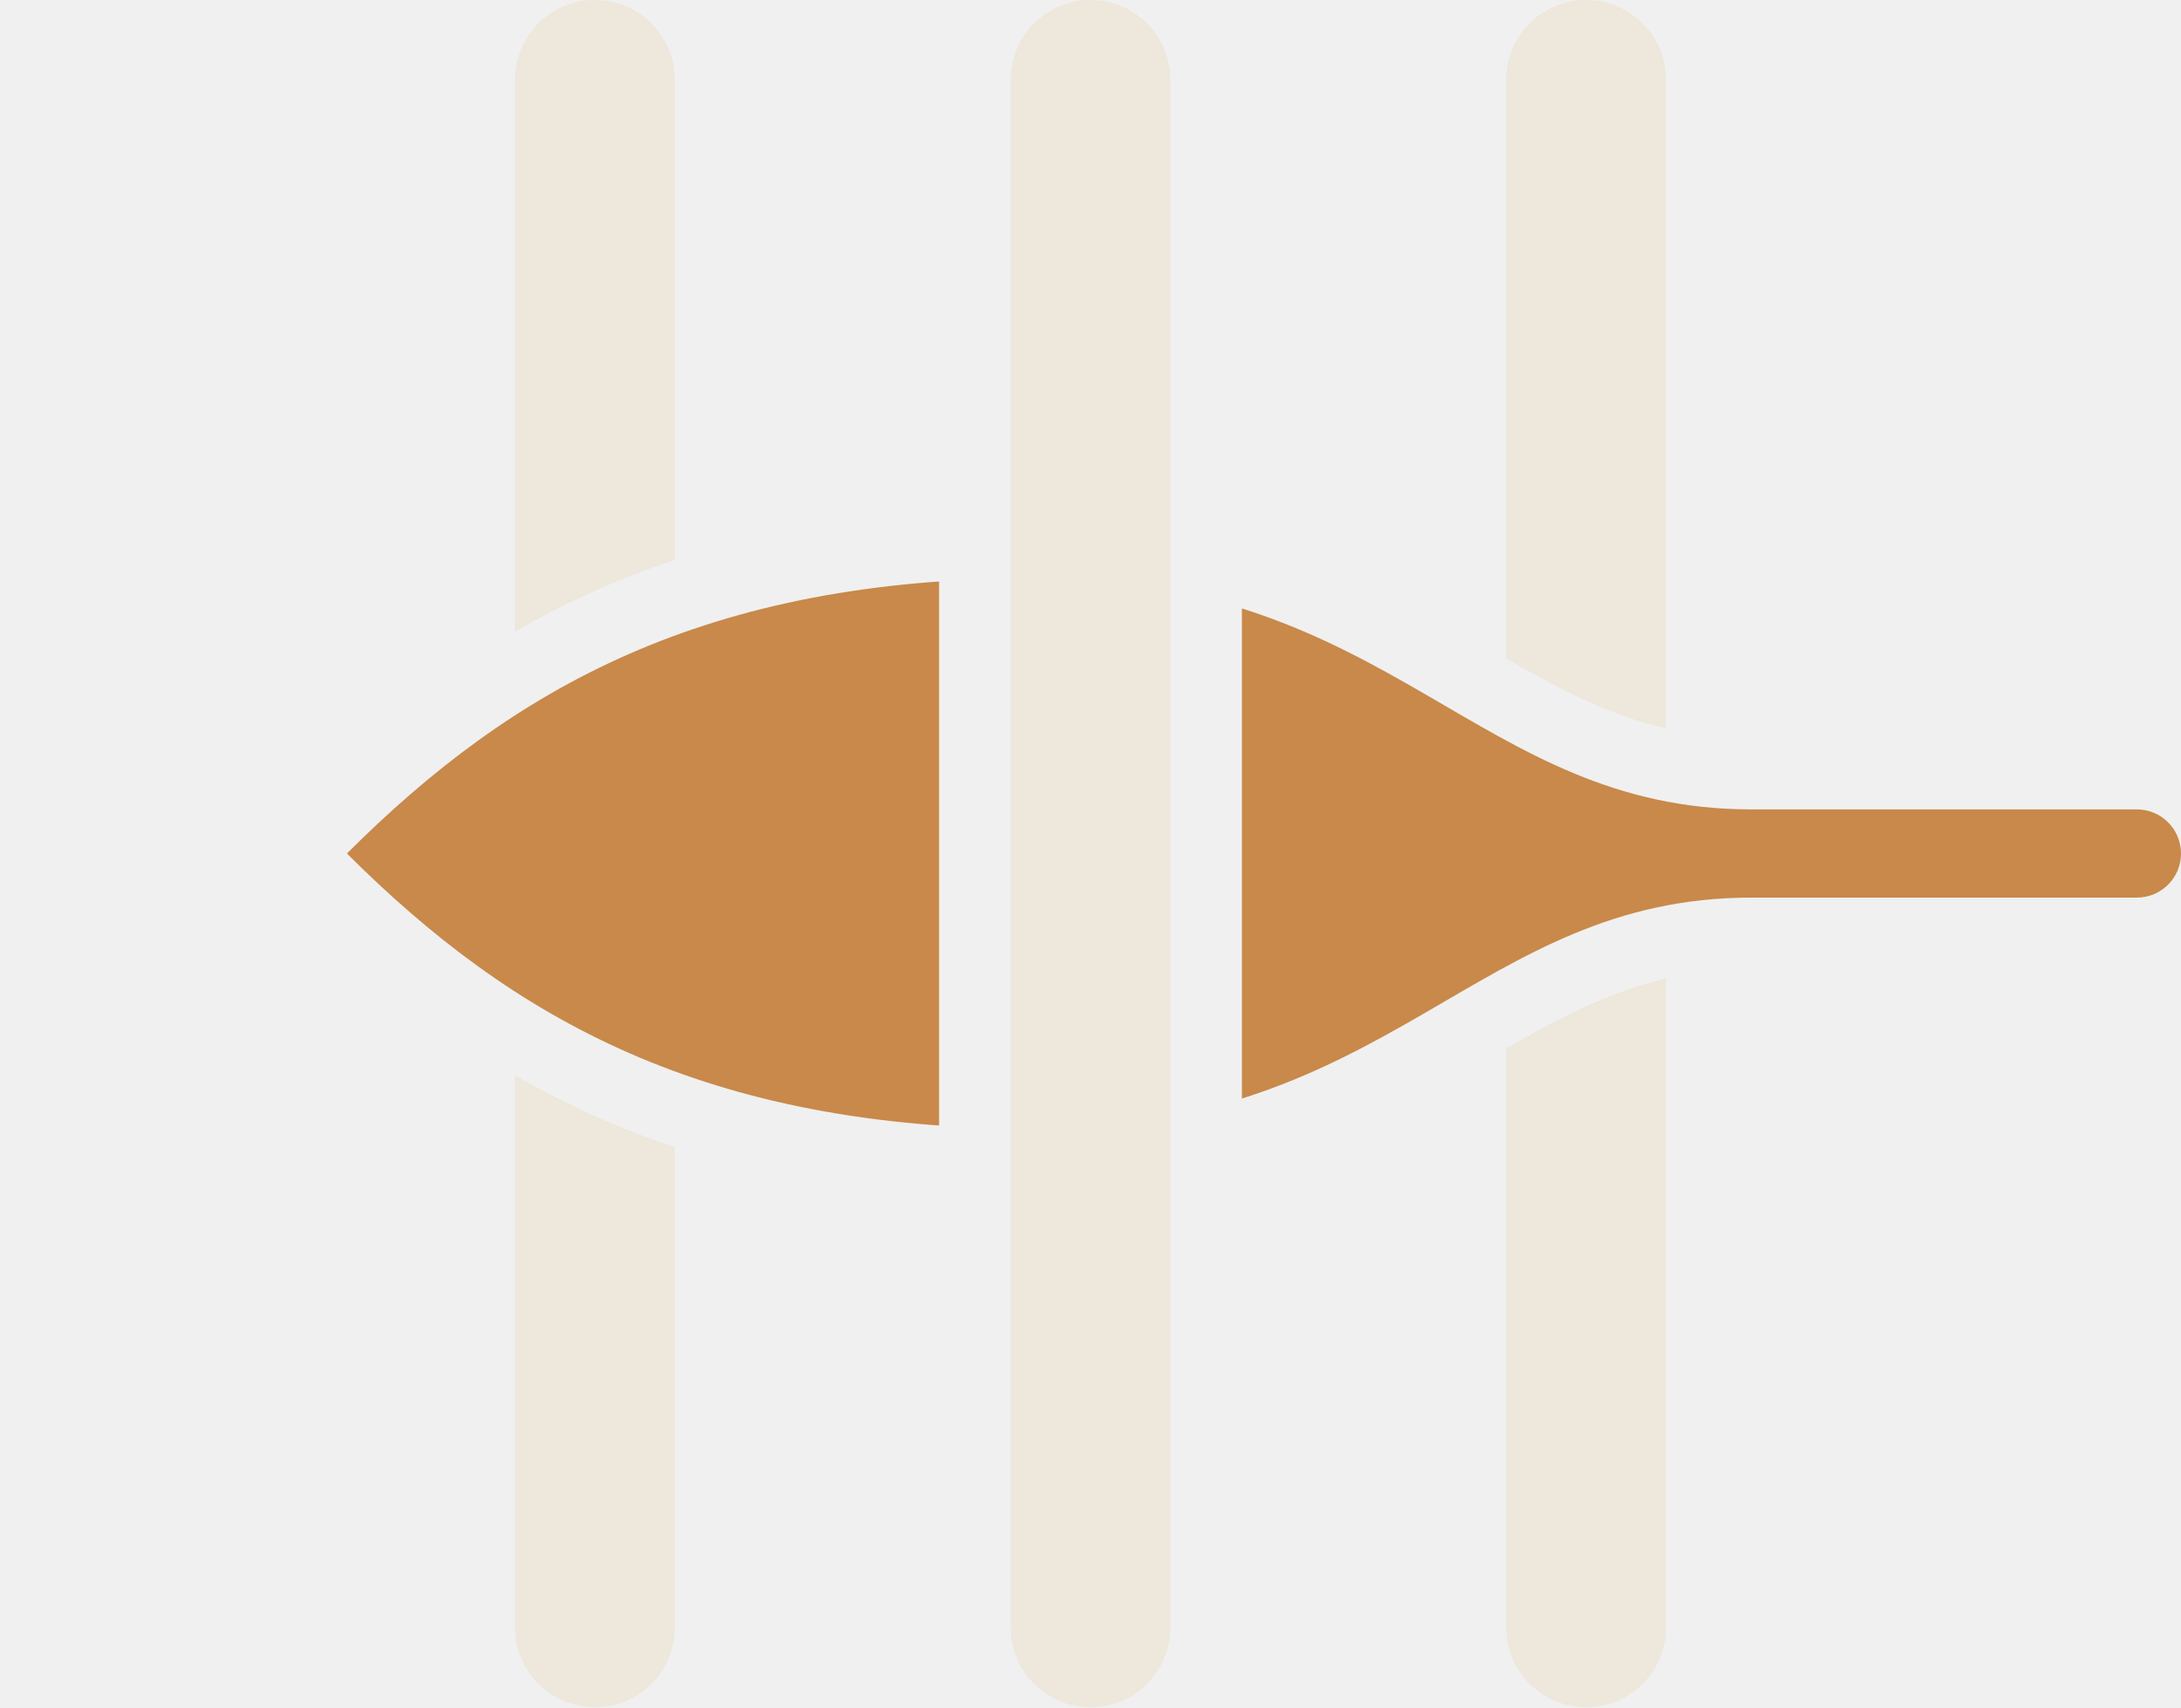
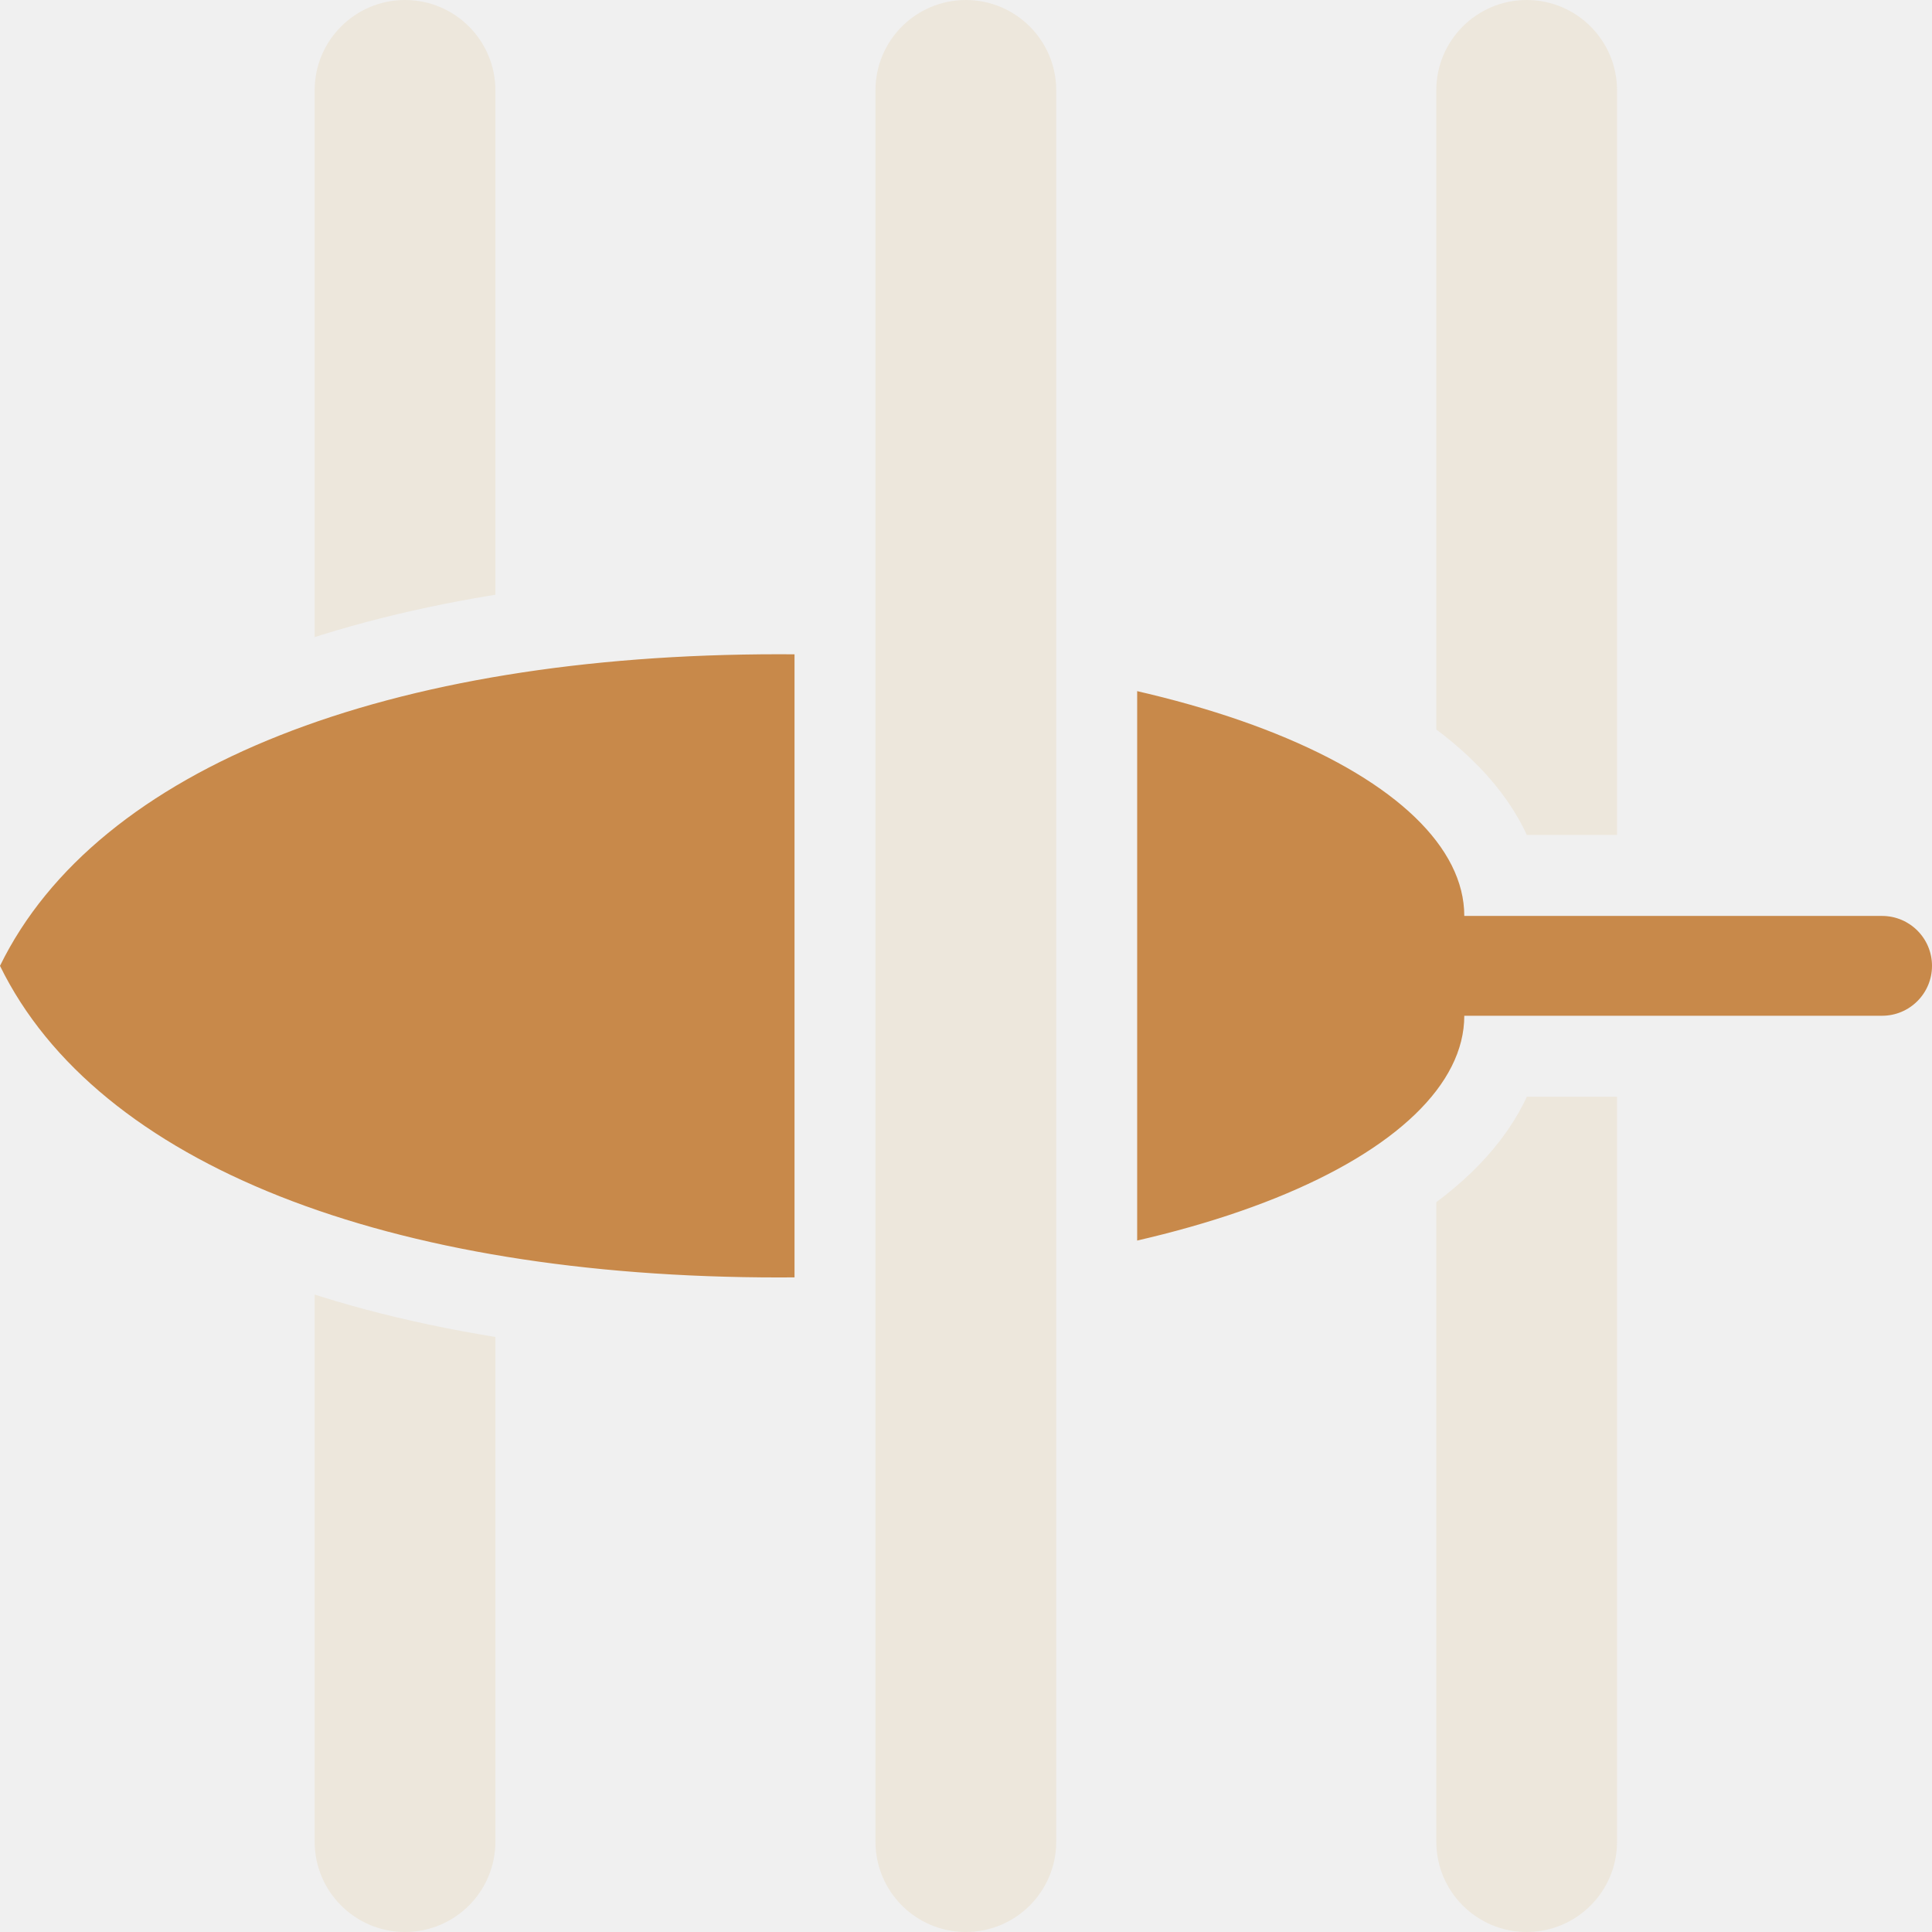
- <svg xmlns="http://www.w3.org/2000/svg" viewBox="106.5 194.6 811 634.9" width="811" height="634.9">
+ <svg xmlns="http://www.w3.org/2000/svg" viewBox="194.6 194.6 634.9 634.9" width="634.9" height="634.9">
  <defs>
    <mask id="under" maskUnits="userSpaceOnUse" x="0" y="0" width="1024" height="1024">
      <rect width="1024" height="1024" fill="#fff" />
-       <path d="M235.5 512 C297 450.6 368.6 409.6 491.5 409.6 C624.6 409.6 655.4 495.6 757.8 495.6 L901.1 495.6 A16.4 16.4 0 0 1 901.1 528.4 L757.8 528.4 C655.4 528.4 624.6 614.4 491.5 614.4 C368.6 614.4 297 573.4 235.5 512 Z" fill="#000" stroke="#000" stroke-width="53.2" stroke-linejoin="round" />
+       <path d="M194.6 512 C226.6 446.5 322.6 409.6 450.6 409.6 C585.7 409.6 675.8 450.6 675.8 495.6 L813.1 495.6 A16.4 16.4 0 0 1 813.1 528.4 L675.8 528.4 C675.8 573.4 585.7 614.4 450.6 614.4 C322.6 614.4 226.6 577.5 194.6 512 Z" fill="#000" stroke="#000" stroke-width="53.2" stroke-linejoin="round" />
    </mask>
    <mask id="over" maskUnits="userSpaceOnUse" x="0" y="0" width="1024" height="1024">
      <rect width="1024" height="1024" fill="#fff" />
      <rect x="455.7" y="383" width="112.6" height="258" rx="0" fill="#000" />
    </mask>
  </defs>
  <g mask="url(#under)">
    <rect x="298" y="194.6" width="59.4" height="634.9" rx="29.7" fill="#EDE7DC" />
    <rect x="666.6" y="194.6" width="59.4" height="634.9" rx="29.7" fill="#EDE7DC" />
  </g>
  <g mask="url(#over)">
-     <path d="M235.5 512 C297 450.6 368.6 409.6 491.5 409.6 C624.6 409.6 655.4 495.6 757.8 495.6 L901.1 495.6 A16.4 16.4 0 0 1 901.1 528.4 L757.8 528.4 C655.4 528.4 624.6 614.4 491.5 614.4 C368.6 614.4 297 573.4 235.5 512 Z" fill="#C8894A" />
+     <path d="M194.6 512 C226.6 446.5 322.6 409.6 450.6 409.6 C585.7 409.6 675.8 450.6 675.8 495.6 L813.1 495.6 A16.4 16.4 0 0 1 813.1 528.4 L675.8 528.4 C675.8 573.4 585.7 614.4 450.6 614.4 C322.6 614.4 226.6 577.5 194.6 512 Z" fill="#C8894A" />
  </g>
  <rect x="482.3" y="194.6" width="59.4" height="634.9" rx="29.7" fill="#EDE7DC" />
</svg>
